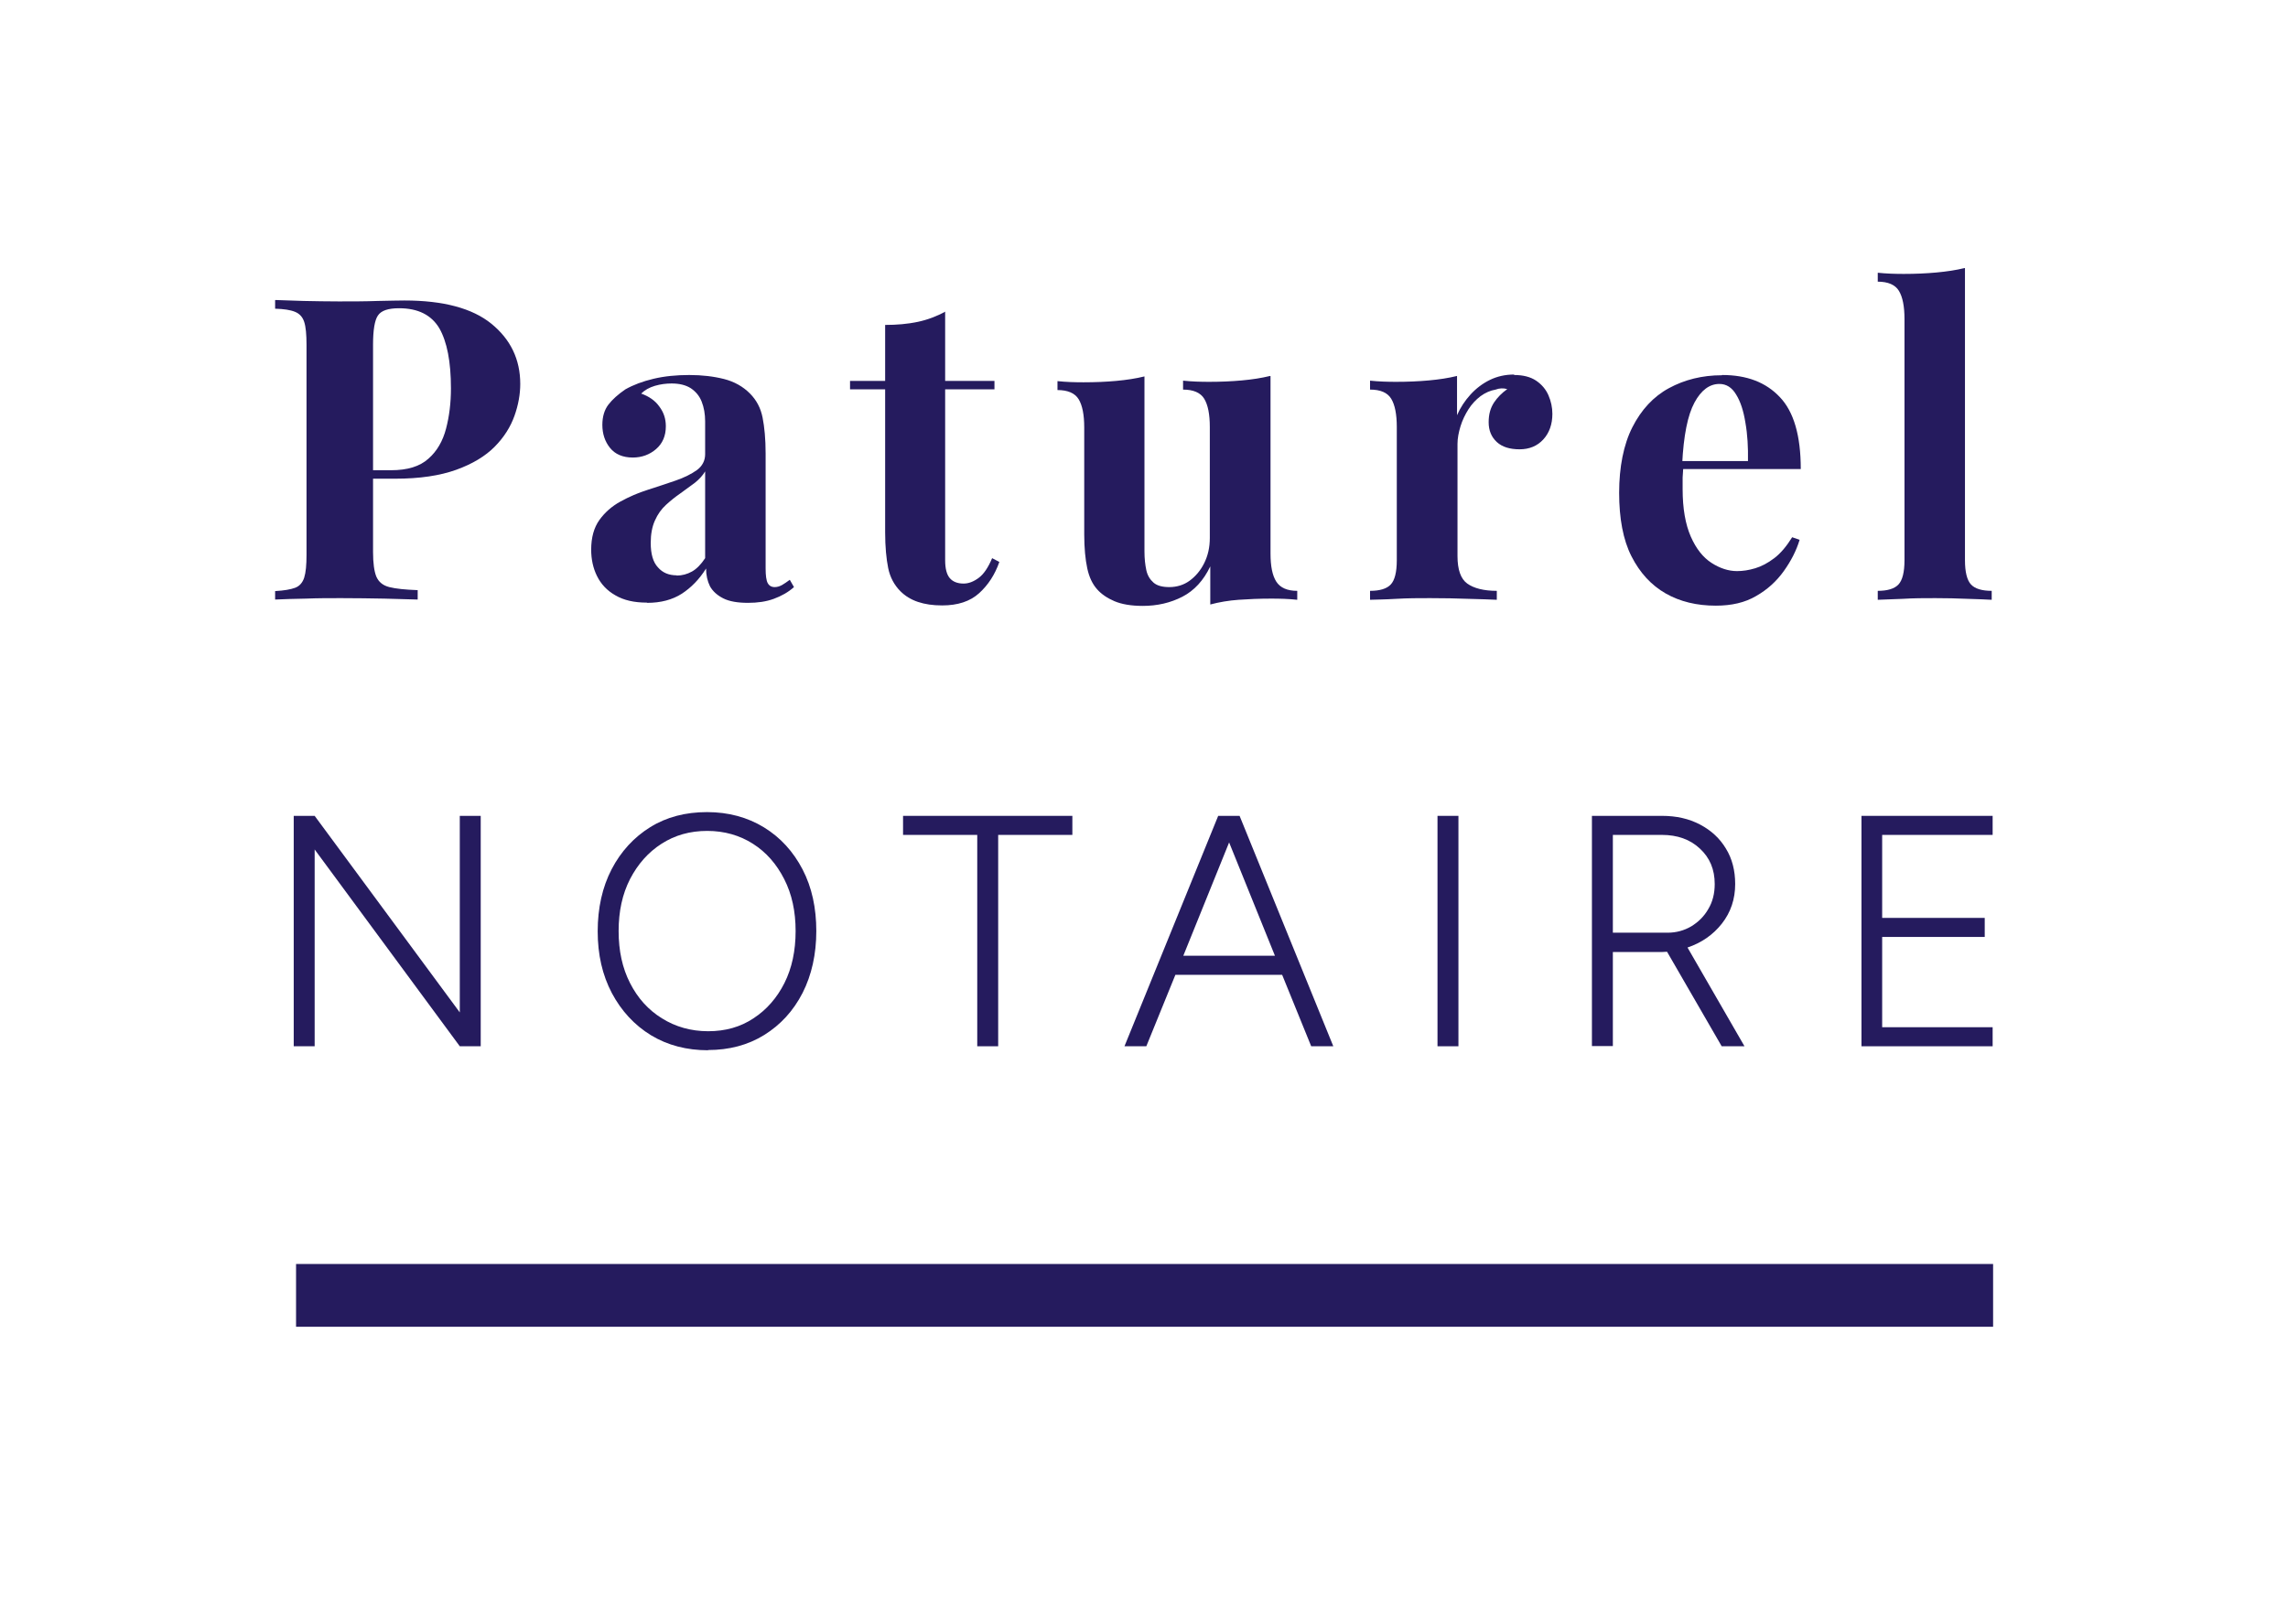
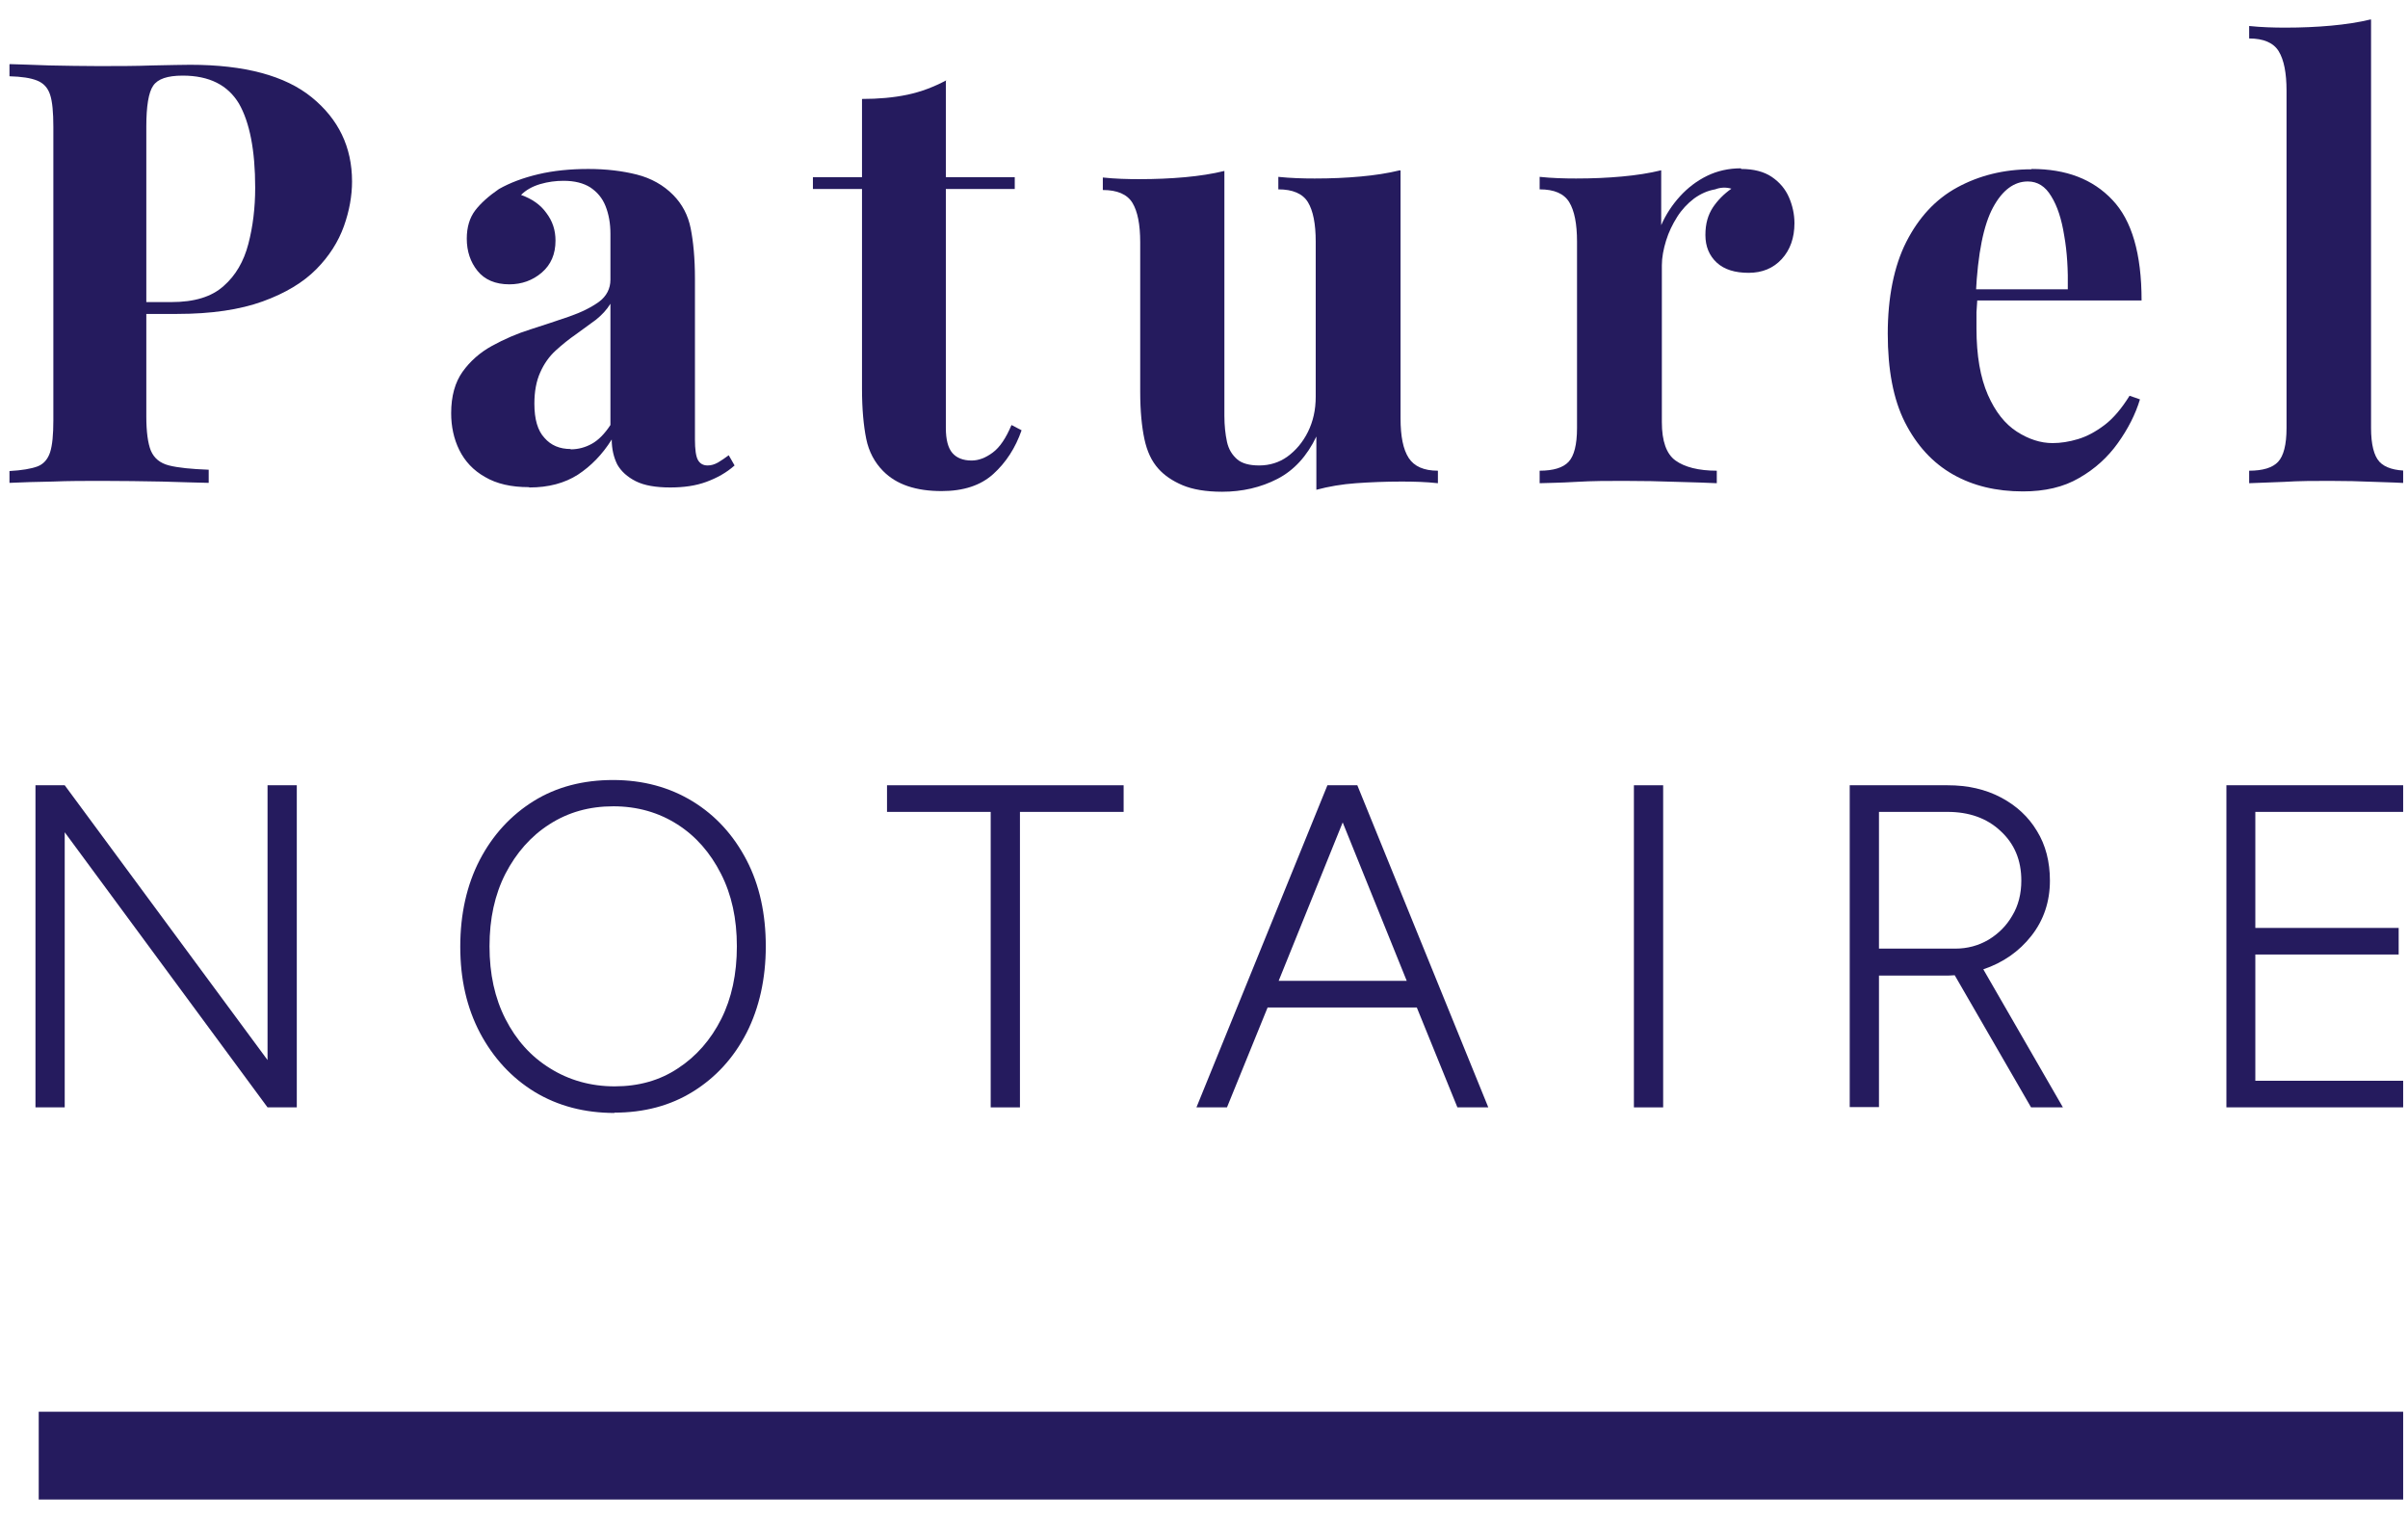
- <svg xmlns="http://www.w3.org/2000/svg" width="162" height="115" viewBox="0 0 162 115" fill="none">
-   <path d="M19.496 21.248C19.991 21.265 20.666 21.282 21.489 21.315C22.329 21.331 23.169 21.348 23.992 21.348C24.947 21.348 25.853 21.348 26.742 21.315C27.631 21.298 28.257 21.282 28.636 21.282C31.385 21.282 33.444 21.831 34.794 22.93C36.144 24.029 36.836 25.445 36.836 27.193C36.836 27.909 36.704 28.675 36.424 29.458C36.144 30.24 35.683 30.973 35.025 31.639C34.366 32.305 33.46 32.855 32.308 33.271C31.155 33.687 29.722 33.904 27.977 33.904H24.947V33.304H27.68C28.85 33.304 29.722 33.038 30.332 32.488C30.941 31.956 31.352 31.239 31.583 30.357C31.814 29.474 31.929 28.525 31.929 27.509C31.929 25.611 31.649 24.196 31.105 23.247C30.546 22.314 29.607 21.831 28.257 21.831C27.483 21.831 26.989 21.997 26.758 22.347C26.528 22.68 26.413 23.38 26.413 24.412V39.099C26.413 39.882 26.495 40.465 26.643 40.831C26.808 41.214 27.104 41.464 27.565 41.581C28.026 41.697 28.685 41.764 29.574 41.797V42.463C28.965 42.446 28.174 42.43 27.203 42.397C26.231 42.38 25.21 42.363 24.157 42.363C23.3 42.363 22.477 42.363 21.67 42.397C20.863 42.413 20.122 42.43 19.48 42.463V41.864C20.106 41.83 20.583 41.747 20.896 41.63C21.209 41.514 21.423 41.264 21.538 40.914C21.654 40.548 21.703 40.015 21.703 39.299V24.429C21.703 23.696 21.654 23.146 21.538 22.797C21.423 22.447 21.209 22.214 20.88 22.081C20.55 21.948 20.089 21.881 19.48 21.864V21.265L19.496 21.248Z" fill="#251B5E" />
-   <path d="M45.794 42.68C44.905 42.68 44.164 42.513 43.571 42.163C42.978 41.83 42.55 41.364 42.27 40.798C41.99 40.232 41.858 39.599 41.858 38.933C41.858 38.067 42.056 37.367 42.435 36.835C42.813 36.302 43.324 35.852 43.933 35.519C44.542 35.186 45.185 34.903 45.876 34.687C46.551 34.47 47.21 34.254 47.836 34.037C48.462 33.821 48.956 33.571 49.351 33.288C49.73 33.005 49.927 32.622 49.927 32.172V29.841C49.927 29.325 49.845 28.858 49.68 28.442C49.515 28.026 49.252 27.726 48.906 27.493C48.56 27.276 48.116 27.16 47.556 27.16C47.161 27.16 46.766 27.21 46.37 27.326C45.975 27.443 45.646 27.626 45.399 27.876C45.959 28.076 46.387 28.375 46.683 28.792C46.996 29.208 47.144 29.657 47.144 30.19C47.144 30.873 46.914 31.406 46.453 31.806C45.992 32.205 45.432 32.405 44.806 32.405C44.098 32.405 43.554 32.172 43.192 31.722C42.83 31.273 42.649 30.723 42.649 30.09C42.649 29.508 42.797 29.025 43.077 28.658C43.357 28.292 43.769 27.926 44.279 27.576C44.839 27.26 45.498 27.01 46.272 26.827C47.045 26.643 47.902 26.56 48.807 26.56C49.713 26.56 50.536 26.66 51.261 26.843C51.986 27.026 52.611 27.376 53.105 27.876C53.566 28.342 53.863 28.908 53.994 29.574C54.126 30.24 54.209 31.09 54.209 32.105V40.265C54.209 40.765 54.258 41.114 54.357 41.297C54.456 41.481 54.62 41.581 54.851 41.581C55.032 41.581 55.197 41.531 55.378 41.431C55.542 41.331 55.723 41.214 55.921 41.064L56.217 41.581C55.806 41.947 55.328 42.213 54.785 42.413C54.241 42.613 53.632 42.696 52.957 42.696C52.233 42.696 51.64 42.596 51.212 42.38C50.783 42.163 50.471 41.88 50.273 41.531C50.092 41.164 49.993 40.748 49.993 40.265C49.515 41.031 48.939 41.614 48.28 42.047C47.605 42.48 46.782 42.696 45.827 42.696L45.794 42.68ZM47.902 40.765C48.297 40.765 48.659 40.665 48.989 40.481C49.318 40.298 49.631 39.982 49.927 39.532V33.388C49.746 33.687 49.499 33.954 49.186 34.204C48.873 34.437 48.527 34.687 48.182 34.936C47.819 35.186 47.49 35.453 47.161 35.752C46.831 36.052 46.568 36.418 46.37 36.868C46.173 37.301 46.074 37.834 46.074 38.45C46.074 39.233 46.239 39.815 46.584 40.182C46.914 40.565 47.358 40.748 47.918 40.748L47.902 40.765Z" fill="#251B5E" />
-   <path d="M66.921 22.064V26.977H70.412V27.576H66.921V39.682C66.921 40.282 67.036 40.698 67.25 40.948C67.464 41.197 67.794 41.331 68.222 41.331C68.584 41.331 68.93 41.197 69.292 40.931C69.654 40.665 69.967 40.198 70.247 39.532L70.758 39.799C70.445 40.698 69.967 41.431 69.325 42.014C68.683 42.596 67.81 42.879 66.707 42.879C66.048 42.879 65.488 42.796 64.994 42.63C64.5 42.463 64.089 42.213 63.743 41.864C63.315 41.431 63.018 40.881 62.887 40.232C62.755 39.582 62.672 38.733 62.672 37.7V27.576H60.186V26.977H62.672V23.013C63.496 23.013 64.27 22.947 64.978 22.797C65.686 22.647 66.328 22.397 66.954 22.064H66.921Z" fill="#251B5E" />
-   <path d="M89.958 26.643V39.199C89.958 40.099 90.089 40.764 90.369 41.197C90.649 41.63 91.143 41.847 91.851 41.847V42.48C91.242 42.413 90.633 42.397 90.007 42.397C89.184 42.397 88.41 42.43 87.702 42.48C86.994 42.53 86.318 42.646 85.693 42.813V40.115C85.215 41.114 84.556 41.83 83.717 42.263C82.877 42.696 81.938 42.913 80.917 42.913C80.094 42.913 79.419 42.796 78.908 42.58C78.398 42.363 77.986 42.08 77.69 41.747C77.344 41.364 77.114 40.864 76.982 40.248C76.85 39.632 76.768 38.833 76.768 37.85V30.274C76.768 29.374 76.636 28.708 76.373 28.275C76.109 27.842 75.599 27.626 74.874 27.626V26.993C75.5 27.06 76.126 27.076 76.718 27.076C77.542 27.076 78.316 27.043 79.04 26.977C79.765 26.91 80.423 26.81 81.033 26.66V39.066C81.033 39.566 81.082 39.998 81.164 40.382C81.247 40.764 81.428 41.048 81.675 41.264C81.922 41.481 82.3 41.581 82.794 41.581C83.322 41.581 83.816 41.431 84.227 41.131C84.639 40.831 85.001 40.415 85.264 39.882C85.528 39.349 85.66 38.766 85.66 38.1V30.24C85.66 29.341 85.528 28.675 85.264 28.242C85.001 27.809 84.491 27.593 83.766 27.593V26.96C84.392 27.026 85.017 27.043 85.61 27.043C86.434 27.043 87.208 27.01 87.932 26.943C88.657 26.877 89.315 26.777 89.925 26.627L89.958 26.643Z" fill="#251B5E" />
-   <path d="M107.215 26.56C107.841 26.56 108.367 26.693 108.763 26.96C109.158 27.226 109.454 27.576 109.635 27.992C109.817 28.409 109.915 28.858 109.915 29.308C109.915 30.041 109.701 30.657 109.273 31.123C108.845 31.589 108.285 31.822 107.593 31.822C106.902 31.822 106.358 31.656 105.98 31.306C105.601 30.956 105.403 30.49 105.403 29.907C105.403 29.325 105.535 28.892 105.782 28.509C106.029 28.142 106.342 27.826 106.721 27.559C106.441 27.476 106.161 27.493 105.897 27.593C105.519 27.659 105.173 27.809 104.827 28.059C104.498 28.309 104.201 28.625 103.971 28.991C103.74 29.358 103.543 29.757 103.411 30.19C103.279 30.623 103.197 31.04 103.197 31.439V39.382C103.197 40.348 103.427 40.998 103.888 41.331C104.35 41.664 105.058 41.847 105.98 41.847V42.48C105.519 42.463 104.86 42.43 103.987 42.413C103.115 42.38 102.209 42.363 101.254 42.363C100.463 42.363 99.673 42.363 98.85 42.413C98.026 42.463 97.433 42.463 97.005 42.48V41.847C97.697 41.847 98.191 41.697 98.471 41.397C98.751 41.098 98.899 40.531 98.899 39.682V30.24C98.899 29.341 98.767 28.675 98.504 28.242C98.24 27.809 97.746 27.593 97.005 27.593V26.96C97.631 27.026 98.257 27.043 98.85 27.043C99.673 27.043 100.447 27.01 101.171 26.943C101.896 26.877 102.555 26.777 103.164 26.627V29.408C103.394 28.875 103.724 28.375 104.119 27.942C104.514 27.509 104.975 27.16 105.486 26.91C105.996 26.66 106.573 26.527 107.198 26.527L107.215 26.56Z" fill="#251B5E" />
-   <path d="M121.936 26.56C123.682 26.56 125.032 27.076 126.02 28.125C127.008 29.158 127.502 30.857 127.502 33.221H117.754L117.688 32.655H123.764C123.781 31.672 123.731 30.773 123.583 29.941C123.451 29.108 123.237 28.442 122.924 27.942C122.628 27.443 122.233 27.193 121.739 27.193C121.047 27.193 120.454 27.626 119.977 28.509C119.499 29.391 119.203 30.84 119.104 32.888L119.186 33.071C119.17 33.304 119.153 33.554 119.137 33.821C119.137 34.087 119.137 34.353 119.137 34.637C119.137 36.019 119.335 37.134 119.713 38C120.092 38.866 120.586 39.482 121.179 39.865C121.772 40.248 122.381 40.448 122.99 40.448C123.402 40.448 123.83 40.382 124.275 40.248C124.719 40.115 125.164 39.882 125.625 39.532C126.086 39.183 126.498 38.683 126.893 38.05L127.42 38.233C127.189 38.999 126.811 39.732 126.3 40.448C125.79 41.164 125.131 41.764 124.341 42.213C123.55 42.68 122.595 42.896 121.492 42.896C120.141 42.896 118.956 42.613 117.935 42.03C116.914 41.447 116.107 40.565 115.514 39.399C114.922 38.233 114.642 36.718 114.642 34.903C114.642 33.088 114.954 31.489 115.58 30.257C116.206 29.025 117.062 28.092 118.165 27.493C119.269 26.893 120.52 26.577 121.92 26.577L121.936 26.56Z" fill="#251B5E" />
-   <path d="M139.128 19V39.682C139.128 40.515 139.276 41.098 139.556 41.397C139.836 41.697 140.33 41.847 141.021 41.847V42.48C140.643 42.463 140.083 42.43 139.325 42.413C138.568 42.38 137.81 42.363 137.036 42.363C136.262 42.363 135.489 42.363 134.715 42.413C133.941 42.446 133.348 42.463 132.953 42.48V41.847C133.644 41.847 134.138 41.697 134.418 41.397C134.698 41.098 134.846 40.531 134.846 39.682V22.597C134.846 21.698 134.715 21.032 134.451 20.599C134.188 20.166 133.677 19.949 132.953 19.949V19.317C133.578 19.383 134.204 19.4 134.797 19.4C135.604 19.4 136.378 19.366 137.102 19.3C137.827 19.233 138.502 19.133 139.111 18.983L139.128 19Z" fill="#251B5E" />
-   <path d="M20.797 74.102V57.783H22.279L32.555 71.704V57.783H34.037V74.102H32.555L22.279 60.164V74.102H20.797Z" fill="#251B5E" />
-   <path d="M50.141 74.385C48.626 74.385 47.276 74.036 46.09 73.32C44.921 72.603 43.999 71.604 43.324 70.339C42.649 69.057 42.319 67.608 42.319 65.959C42.319 64.311 42.649 62.829 43.307 61.563C43.966 60.298 44.888 59.298 46.041 58.582C47.194 57.866 48.544 57.517 50.059 57.517C51.574 57.517 52.924 57.883 54.093 58.599C55.262 59.315 56.168 60.314 56.827 61.58C57.485 62.845 57.798 64.311 57.798 65.943C57.798 67.575 57.469 69.057 56.827 70.322C56.168 71.604 55.262 72.587 54.109 73.303C52.957 74.019 51.623 74.369 50.125 74.369L50.141 74.385ZM50.141 73.037C51.36 73.037 52.43 72.737 53.352 72.121C54.274 71.521 55.015 70.672 55.542 69.623C56.069 68.574 56.333 67.341 56.333 65.943C56.333 64.544 56.069 63.328 55.526 62.263C54.982 61.197 54.258 60.364 53.319 59.765C52.38 59.165 51.294 58.849 50.075 58.849C48.857 58.849 47.786 59.149 46.831 59.765C45.893 60.364 45.152 61.213 44.608 62.263C44.065 63.328 43.801 64.544 43.801 65.943C43.801 67.341 44.065 68.557 44.608 69.623C45.152 70.689 45.893 71.521 46.864 72.121C47.819 72.72 48.922 73.037 50.141 73.037Z" fill="#251B5E" />
-   <path d="M69.193 74.102V59.132H63.94V57.783H75.928V59.132H70.675V74.102H69.193Z" fill="#251B5E" />
-   <path d="M79.617 74.102L86.253 57.783H87.768L94.404 74.102H92.839L90.781 69.04H83.223L81.164 74.102H79.6H79.617ZM83.766 67.691H90.271L87.027 59.665L83.783 67.691H83.766Z" fill="#251B5E" />
-   <path d="M101.781 74.102V57.783H103.263V74.102H101.781Z" fill="#251B5E" />
-   <path d="M112.715 74.102V57.783H117.671C118.692 57.783 119.581 57.983 120.372 58.399C121.162 58.816 121.772 59.382 122.2 60.098C122.644 60.814 122.858 61.663 122.858 62.612C122.858 63.678 122.546 64.611 121.92 65.41C121.294 66.209 120.471 66.775 119.483 67.108L123.517 74.102H121.903L118.034 67.408C117.918 67.408 117.82 67.425 117.704 67.425H114.197V74.086H112.715V74.102ZM114.197 66.059H118.067C118.676 66.059 119.236 65.909 119.746 65.61C120.24 65.31 120.652 64.91 120.948 64.394C121.261 63.878 121.409 63.278 121.409 62.612C121.409 61.58 121.063 60.747 120.355 60.098C119.664 59.448 118.758 59.132 117.671 59.132H114.197V66.059Z" fill="#251B5E" />
-   <path d="M131.8 74.102V57.783H141.087V59.132H133.265V65.01H140.527V66.359H133.265V72.753H141.087V74.102H131.8Z" fill="#251B5E" />
-   <path d="M141.12 89.522H20.962V93.968H141.12V89.522Z" fill="#251B5E" />
+ <svg xmlns="http://www.w3.org/2000/svg" width="100%" height="100%" viewBox="0 0 122 77" version="1.1" xml:space="preserve" style="fill-rule:evenodd;clip-rule:evenodd;stroke-linejoin:round;stroke-miterlimit:2;">
+   <g id="Artboard1" transform="matrix(1,0,0,1,-19.3323,0)">
+     <rect x="19.332" y="0" width="121.755" height="76.068" style="fill:none;" />
+     <clipPath id="_clip1">
+       <rect x="19.332" y="0" width="121.755" height="76.068" />
+     </clipPath>
+     <g clip-path="url(#_clip1)">
+       <g transform="matrix(1,0,0,1,0.332311,-18)">
+         <path d="M19.496,21.248C19.991,21.265 20.666,21.282 21.489,21.315C22.329,21.331 23.169,21.348 23.992,21.348C24.947,21.348 25.853,21.348 26.742,21.315C27.631,21.298 28.257,21.282 28.636,21.282C31.385,21.282 33.444,21.831 34.794,22.93C36.144,24.029 36.836,25.445 36.836,27.193C36.836,27.909 36.704,28.675 36.424,29.458C36.144,30.24 35.683,30.973 35.025,31.639C34.366,32.305 33.46,32.855 32.308,33.271C31.155,33.687 29.722,33.904 27.977,33.904L24.947,33.904L24.947,33.304L27.68,33.304C28.85,33.304 29.722,33.038 30.332,32.488C30.941,31.956 31.353,31.24 31.583,30.357C31.814,29.474 31.929,28.525 31.929,27.509C31.929,25.611 31.649,24.196 31.106,23.247C30.546,22.314 29.607,21.831 28.257,21.831C27.483,21.831 26.989,21.998 26.758,22.347C26.528,22.68 26.413,23.38 26.413,24.412L26.413,39.099C26.413,39.882 26.495,40.465 26.643,40.831C26.808,41.214 27.104,41.464 27.565,41.581C28.026,41.697 28.685,41.764 29.574,41.797L29.574,42.463C28.965,42.446 28.174,42.43 27.203,42.397C26.231,42.38 25.21,42.363 24.157,42.363C23.3,42.363 22.477,42.363 21.67,42.397C20.863,42.413 20.122,42.43 19.48,42.463L19.48,41.864C20.106,41.83 20.583,41.747 20.896,41.631C21.209,41.514 21.423,41.264 21.538,40.914C21.654,40.548 21.703,40.015 21.703,39.299L21.703,24.429C21.703,23.696 21.654,23.147 21.538,22.797C21.423,22.447 21.209,22.214 20.88,22.081C20.55,21.948 20.089,21.881 19.48,21.864L19.48,21.265L19.496,21.248Z" style="fill:rgb(37,27,94);fill-rule:nonzero;" />
+       </g>
+       <g transform="matrix(1,0,0,1,0.332311,-18)">
+         <path d="M45.794,42.68C44.905,42.68 44.164,42.513 43.571,42.163C42.978,41.83 42.55,41.364 42.27,40.798C41.99,40.232 41.858,39.599 41.858,38.933C41.858,38.067 42.056,37.368 42.435,36.835C42.814,36.302 43.324,35.852 43.933,35.519C44.542,35.186 45.185,34.903 45.876,34.687C46.551,34.47 47.21,34.254 47.836,34.037C48.462,33.821 48.956,33.571 49.351,33.288C49.73,33.005 49.927,32.622 49.927,32.172L49.927,29.841C49.927,29.325 49.845,28.858 49.68,28.442C49.515,28.026 49.252,27.726 48.906,27.493C48.56,27.276 48.116,27.16 47.556,27.16C47.161,27.16 46.766,27.21 46.37,27.326C45.975,27.443 45.646,27.626 45.399,27.876C45.959,28.076 46.387,28.375 46.683,28.792C46.996,29.208 47.144,29.658 47.144,30.19C47.144,30.873 46.914,31.406 46.453,31.806C45.992,32.205 45.432,32.405 44.806,32.405C44.098,32.405 43.555,32.172 43.192,31.722C42.83,31.273 42.649,30.723 42.649,30.09C42.649,29.508 42.797,29.025 43.077,28.658C43.357,28.292 43.769,27.926 44.279,27.576C44.839,27.26 45.498,27.01 46.272,26.827C47.045,26.644 47.902,26.56 48.807,26.56C49.713,26.56 50.536,26.66 51.261,26.843C51.986,27.026 52.611,27.376 53.105,27.876C53.566,28.342 53.863,28.908 53.994,29.574C54.126,30.24 54.209,31.09 54.209,32.105L54.209,40.265C54.209,40.765 54.258,41.114 54.357,41.297C54.456,41.481 54.62,41.581 54.851,41.581C55.032,41.581 55.197,41.531 55.378,41.431C55.542,41.331 55.723,41.214 55.921,41.064L56.217,41.581C55.806,41.947 55.328,42.213 54.785,42.413C54.241,42.613 53.632,42.696 52.957,42.696C52.233,42.696 51.64,42.596 51.212,42.38C50.783,42.163 50.471,41.88 50.273,41.531C50.092,41.164 49.993,40.748 49.993,40.265C49.515,41.031 48.939,41.614 48.28,42.047C47.605,42.48 46.782,42.696 45.827,42.696L45.794,42.68ZM47.902,40.765C48.297,40.765 48.659,40.665 48.989,40.481C49.318,40.298 49.631,39.982 49.927,39.532L49.927,33.388C49.746,33.687 49.499,33.954 49.186,34.204C48.873,34.437 48.527,34.687 48.182,34.936C47.819,35.186 47.49,35.453 47.161,35.752C46.831,36.052 46.568,36.418 46.37,36.868C46.173,37.301 46.074,37.834 46.074,38.45C46.074,39.233 46.239,39.815 46.584,40.182C46.914,40.565 47.358,40.748 47.918,40.748L47.902,40.765Z" style="fill:rgb(37,27,94);fill-rule:nonzero;" />
+       </g>
+       <g transform="matrix(1,0,0,1,0.332311,-18)">
+         <path d="M66.921,22.064L66.921,26.977L70.412,26.977L70.412,27.576L66.921,27.576L66.921,39.682C66.921,40.282 67.036,40.698 67.25,40.948C67.464,41.198 67.794,41.331 68.222,41.331C68.584,41.331 68.93,41.198 69.292,40.931C69.654,40.665 69.967,40.198 70.247,39.532L70.758,39.799C70.445,40.698 69.967,41.431 69.325,42.014C68.683,42.596 67.81,42.879 66.707,42.879C66.048,42.879 65.488,42.796 64.994,42.63C64.5,42.463 64.089,42.213 63.743,41.864C63.315,41.431 63.018,40.881 62.887,40.232C62.755,39.582 62.673,38.733 62.673,37.701L62.673,27.576L60.186,27.576L60.186,26.977L62.673,26.977L62.673,23.013C63.496,23.013 64.27,22.947 64.978,22.797C65.686,22.647 66.328,22.397 66.954,22.064L66.921,22.064Z" style="fill:rgb(37,27,94);fill-rule:nonzero;" />
+       </g>
+       <g transform="matrix(1,0,0,1,0.332311,-18)">
+         <path d="M89.958,26.644L89.958,39.199C89.958,40.099 90.089,40.765 90.369,41.198C90.649,41.631 91.143,41.847 91.851,41.847L91.851,42.48C91.242,42.413 90.633,42.397 90.007,42.397C89.184,42.397 88.41,42.43 87.702,42.48C86.994,42.53 86.318,42.646 85.693,42.813L85.693,40.115C85.215,41.114 84.557,41.83 83.717,42.263C82.877,42.696 81.938,42.913 80.917,42.913C80.094,42.913 79.419,42.796 78.908,42.58C78.398,42.363 77.986,42.08 77.69,41.747C77.344,41.364 77.114,40.865 76.982,40.248C76.85,39.632 76.768,38.833 76.768,37.85L76.768,30.274C76.768,29.374 76.636,28.708 76.373,28.275C76.109,27.842 75.599,27.626 74.874,27.626L74.874,26.993C75.5,27.06 76.126,27.076 76.718,27.076C77.542,27.076 78.316,27.043 79.04,26.977C79.765,26.91 80.423,26.81 81.033,26.66L81.033,39.066C81.033,39.566 81.082,39.999 81.164,40.382C81.247,40.765 81.428,41.048 81.675,41.264C81.922,41.481 82.301,41.581 82.795,41.581C83.322,41.581 83.816,41.431 84.227,41.131C84.639,40.831 85.001,40.415 85.265,39.882C85.528,39.349 85.66,38.766 85.66,38.1L85.66,30.24C85.66,29.341 85.528,28.675 85.265,28.242C85.001,27.809 84.491,27.593 83.766,27.593L83.766,26.96C84.392,27.026 85.018,27.043 85.61,27.043C86.434,27.043 87.208,27.01 87.932,26.943C88.657,26.877 89.315,26.777 89.925,26.627L89.958,26.644Z" style="fill:rgb(37,27,94);fill-rule:nonzero;" />
+       </g>
+       <g transform="matrix(1,0,0,1,0.332311,-18)">
+         <path d="M107.215,26.56C107.841,26.56 108.367,26.693 108.763,26.96C109.158,27.226 109.454,27.576 109.635,27.992C109.817,28.409 109.915,28.858 109.915,29.308C109.915,30.041 109.701,30.657 109.273,31.123C108.845,31.589 108.285,31.822 107.593,31.822C106.902,31.822 106.358,31.656 105.98,31.306C105.601,30.956 105.403,30.49 105.403,29.907C105.403,29.325 105.535,28.892 105.782,28.509C106.029,28.142 106.342,27.826 106.721,27.559C106.441,27.476 106.161,27.493 105.897,27.593C105.519,27.659 105.173,27.809 104.827,28.059C104.498,28.309 104.201,28.625 103.971,28.991C103.74,29.358 103.543,29.757 103.411,30.19C103.279,30.623 103.197,31.04 103.197,31.439L103.197,39.382C103.197,40.348 103.427,40.998 103.888,41.331C104.35,41.664 105.058,41.847 105.98,41.847L105.98,42.48C105.519,42.463 104.86,42.43 103.987,42.413C103.115,42.38 102.209,42.363 101.254,42.363C100.463,42.363 99.673,42.363 98.85,42.413C98.026,42.463 97.434,42.463 97.005,42.48L97.005,41.847C97.697,41.847 98.191,41.697 98.471,41.397C98.751,41.098 98.899,40.531 98.899,39.682L98.899,30.24C98.899,29.341 98.767,28.675 98.504,28.242C98.24,27.809 97.746,27.593 97.005,27.593L97.005,26.96C97.631,27.026 98.257,27.043 98.85,27.043C99.673,27.043 100.447,27.01 101.171,26.943C101.896,26.877 102.555,26.777 103.164,26.627L103.164,29.408C103.394,28.875 103.724,28.375 104.119,27.942C104.514,27.509 104.975,27.16 105.486,26.91C105.996,26.66 106.573,26.527 107.198,26.527L107.215,26.56Z" style="fill:rgb(37,27,94);fill-rule:nonzero;" />
+       </g>
+       <g transform="matrix(1,0,0,1,0.332311,-18)">
+         <path d="M121.936,26.56C123.682,26.56 125.032,27.077 126.02,28.126C127.008,29.158 127.502,30.857 127.502,33.221L117.754,33.221L117.688,32.655L123.764,32.655C123.781,31.673 123.731,30.773 123.583,29.941C123.451,29.108 123.237,28.442 122.924,27.942C122.628,27.443 122.233,27.193 121.739,27.193C121.047,27.193 120.454,27.626 119.977,28.509C119.499,29.391 119.203,30.84 119.104,32.888L119.186,33.071C119.17,33.304 119.153,33.554 119.137,33.821L119.137,34.637C119.137,36.019 119.335,37.134 119.713,38C120.092,38.866 120.586,39.482 121.179,39.865C121.772,40.248 122.381,40.448 122.99,40.448C123.402,40.448 123.83,40.382 124.275,40.248C124.719,40.115 125.164,39.882 125.625,39.532C126.086,39.183 126.498,38.683 126.893,38.05L127.42,38.233C127.189,38.999 126.811,39.732 126.3,40.448C125.79,41.164 125.131,41.764 124.341,42.213C123.55,42.68 122.595,42.896 121.492,42.896C120.141,42.896 118.956,42.613 117.935,42.03C116.914,41.447 116.107,40.565 115.514,39.399C114.922,38.233 114.642,36.718 114.642,34.903C114.642,33.088 114.954,31.489 115.58,30.257C116.206,29.025 117.062,28.092 118.165,27.493C119.269,26.893 120.52,26.577 121.92,26.577L121.936,26.56Z" style="fill:rgb(37,27,94);fill-rule:nonzero;" />
+       </g>
+       <g transform="matrix(1,0,0,1,0.332311,-18)">
+         <path d="M139.128,19L139.128,39.682C139.128,40.515 139.276,41.098 139.556,41.397C139.836,41.697 140.33,41.847 141.021,41.847L141.021,42.48C140.643,42.463 140.083,42.43 139.325,42.413C138.568,42.38 137.81,42.363 137.036,42.363C136.262,42.363 135.489,42.363 134.715,42.413C133.941,42.446 133.348,42.463 132.953,42.48L132.953,41.847C133.644,41.847 134.138,41.697 134.418,41.397C134.698,41.098 134.846,40.531 134.846,39.682L134.846,22.597C134.846,21.698 134.715,21.032 134.451,20.599C134.188,20.166 133.677,19.949 132.953,19.949L132.953,19.317C133.578,19.383 134.204,19.4 134.797,19.4C135.604,19.4 136.378,19.366 137.102,19.3C137.827,19.233 138.502,19.133 139.111,18.984L139.128,19Z" style="fill:rgb(37,27,94);fill-rule:nonzero;" />
+       </g>
+       <g transform="matrix(1,0,0,1,0.332311,-18)">
+         <path d="M20.797,74.102L20.797,57.783L22.279,57.783L32.555,71.704L32.555,57.783L34.037,57.783L34.037,74.102L32.555,74.102L22.279,60.164L22.279,74.102L20.797,74.102Z" style="fill:rgb(37,27,94);fill-rule:nonzero;" />
+       </g>
+       <g transform="matrix(1,0,0,1,0.332311,-18)">
+         <path d="M50.141,74.385C48.626,74.385 47.276,74.036 46.09,73.32C44.921,72.604 43.999,71.604 43.324,70.339C42.649,69.057 42.319,67.608 42.319,65.959C42.319,64.311 42.649,62.829 43.307,61.563C43.966,60.298 44.888,59.298 46.041,58.582C47.194,57.866 48.544,57.517 50.059,57.517C51.574,57.517 52.924,57.883 54.093,58.599C55.262,59.315 56.168,60.314 56.827,61.58C57.485,62.845 57.798,64.311 57.798,65.943C57.798,67.575 57.469,69.057 56.827,70.322C56.168,71.604 55.262,72.587 54.109,73.303C52.957,74.019 51.623,74.369 50.125,74.369L50.141,74.385ZM50.141,73.037C51.36,73.037 52.43,72.737 53.352,72.121C54.274,71.521 55.015,70.672 55.542,69.623C56.069,68.574 56.333,67.341 56.333,65.943C56.333,64.544 56.069,63.328 55.526,62.263C54.982,61.197 54.258,60.364 53.319,59.765C52.381,59.165 51.294,58.849 50.075,58.849C48.857,58.849 47.786,59.149 46.831,59.765C45.893,60.364 45.152,61.213 44.608,62.263C44.065,63.328 43.801,64.544 43.801,65.943C43.801,67.341 44.065,68.557 44.608,69.623C45.152,70.689 45.893,71.521 46.864,72.121C47.819,72.72 48.923,73.037 50.141,73.037Z" style="fill:rgb(37,27,94);fill-rule:nonzero;" />
+       </g>
+       <g transform="matrix(1,0,0,1,0.332311,-18)">
+         <path d="M69.193,74.102L69.193,59.132L63.94,59.132L63.94,57.783L75.928,57.783L75.928,59.132L70.675,59.132L70.675,74.102L69.193,74.102Z" style="fill:rgb(37,27,94);fill-rule:nonzero;" />
+       </g>
+       <g transform="matrix(1,0,0,1,0.332311,-18)">
+         <path d="M79.617,74.102L86.253,57.783L87.768,57.783L94.404,74.102L92.839,74.102L90.781,69.04L83.223,69.04L81.164,74.102L79.6,74.102L79.617,74.102ZM83.766,67.691L90.271,67.691L87.027,59.665L83.783,67.691L83.766,67.691Z" style="fill:rgb(37,27,94);fill-rule:nonzero;" />
+       </g>
+       <g transform="matrix(1,0,0,1,0.332311,-18)">
+         <rect x="101.781" y="57.783" width="1.482" height="16.319" style="fill:rgb(37,27,94);fill-rule:nonzero;" />
+       </g>
+       <g transform="matrix(1,0,0,1,0.332311,-18)">
+         <path d="M112.715,74.102L112.715,57.783L117.671,57.783C118.692,57.783 119.581,57.983 120.372,58.399C121.162,58.816 121.772,59.382 122.2,60.098C122.644,60.814 122.858,61.663 122.858,62.612C122.858,63.678 122.546,64.611 121.92,65.41C121.294,66.209 120.471,66.775 119.483,67.108L123.517,74.102L121.903,74.102L118.034,67.408C117.918,67.408 117.82,67.425 117.704,67.425L114.197,67.425L114.197,74.086L112.715,74.086L112.715,74.102ZM114.197,66.059L118.067,66.059C118.676,66.059 119.236,65.909 119.746,65.61C120.24,65.31 120.652,64.91 120.948,64.394C121.261,63.878 121.409,63.278 121.409,62.612C121.409,61.58 121.063,60.747 120.355,60.098C119.664,59.448 118.758,59.132 117.671,59.132L114.197,59.132L114.197,66.059Z" style="fill:rgb(37,27,94);fill-rule:nonzero;" />
+       </g>
+       <g transform="matrix(1,0,0,1,0.332311,-18)">
+         <path d="M131.8,74.102L131.8,57.783L141.087,57.783L141.087,59.132L133.265,59.132L133.265,65.01L140.527,65.01L140.527,66.359L133.265,66.359L133.265,72.753L141.087,72.753L141.087,74.102L131.8,74.102Z" style="fill:rgb(37,27,94);fill-rule:nonzero;" />
+       </g>
+       <g transform="matrix(1,0,0,1,0.332311,-18)">
+         <rect x="20.962" y="89.522" width="120.158" height="4.446" style="fill:rgb(37,27,94);fill-rule:nonzero;" />
+       </g>
+     </g>
+   </g>
</svg>
